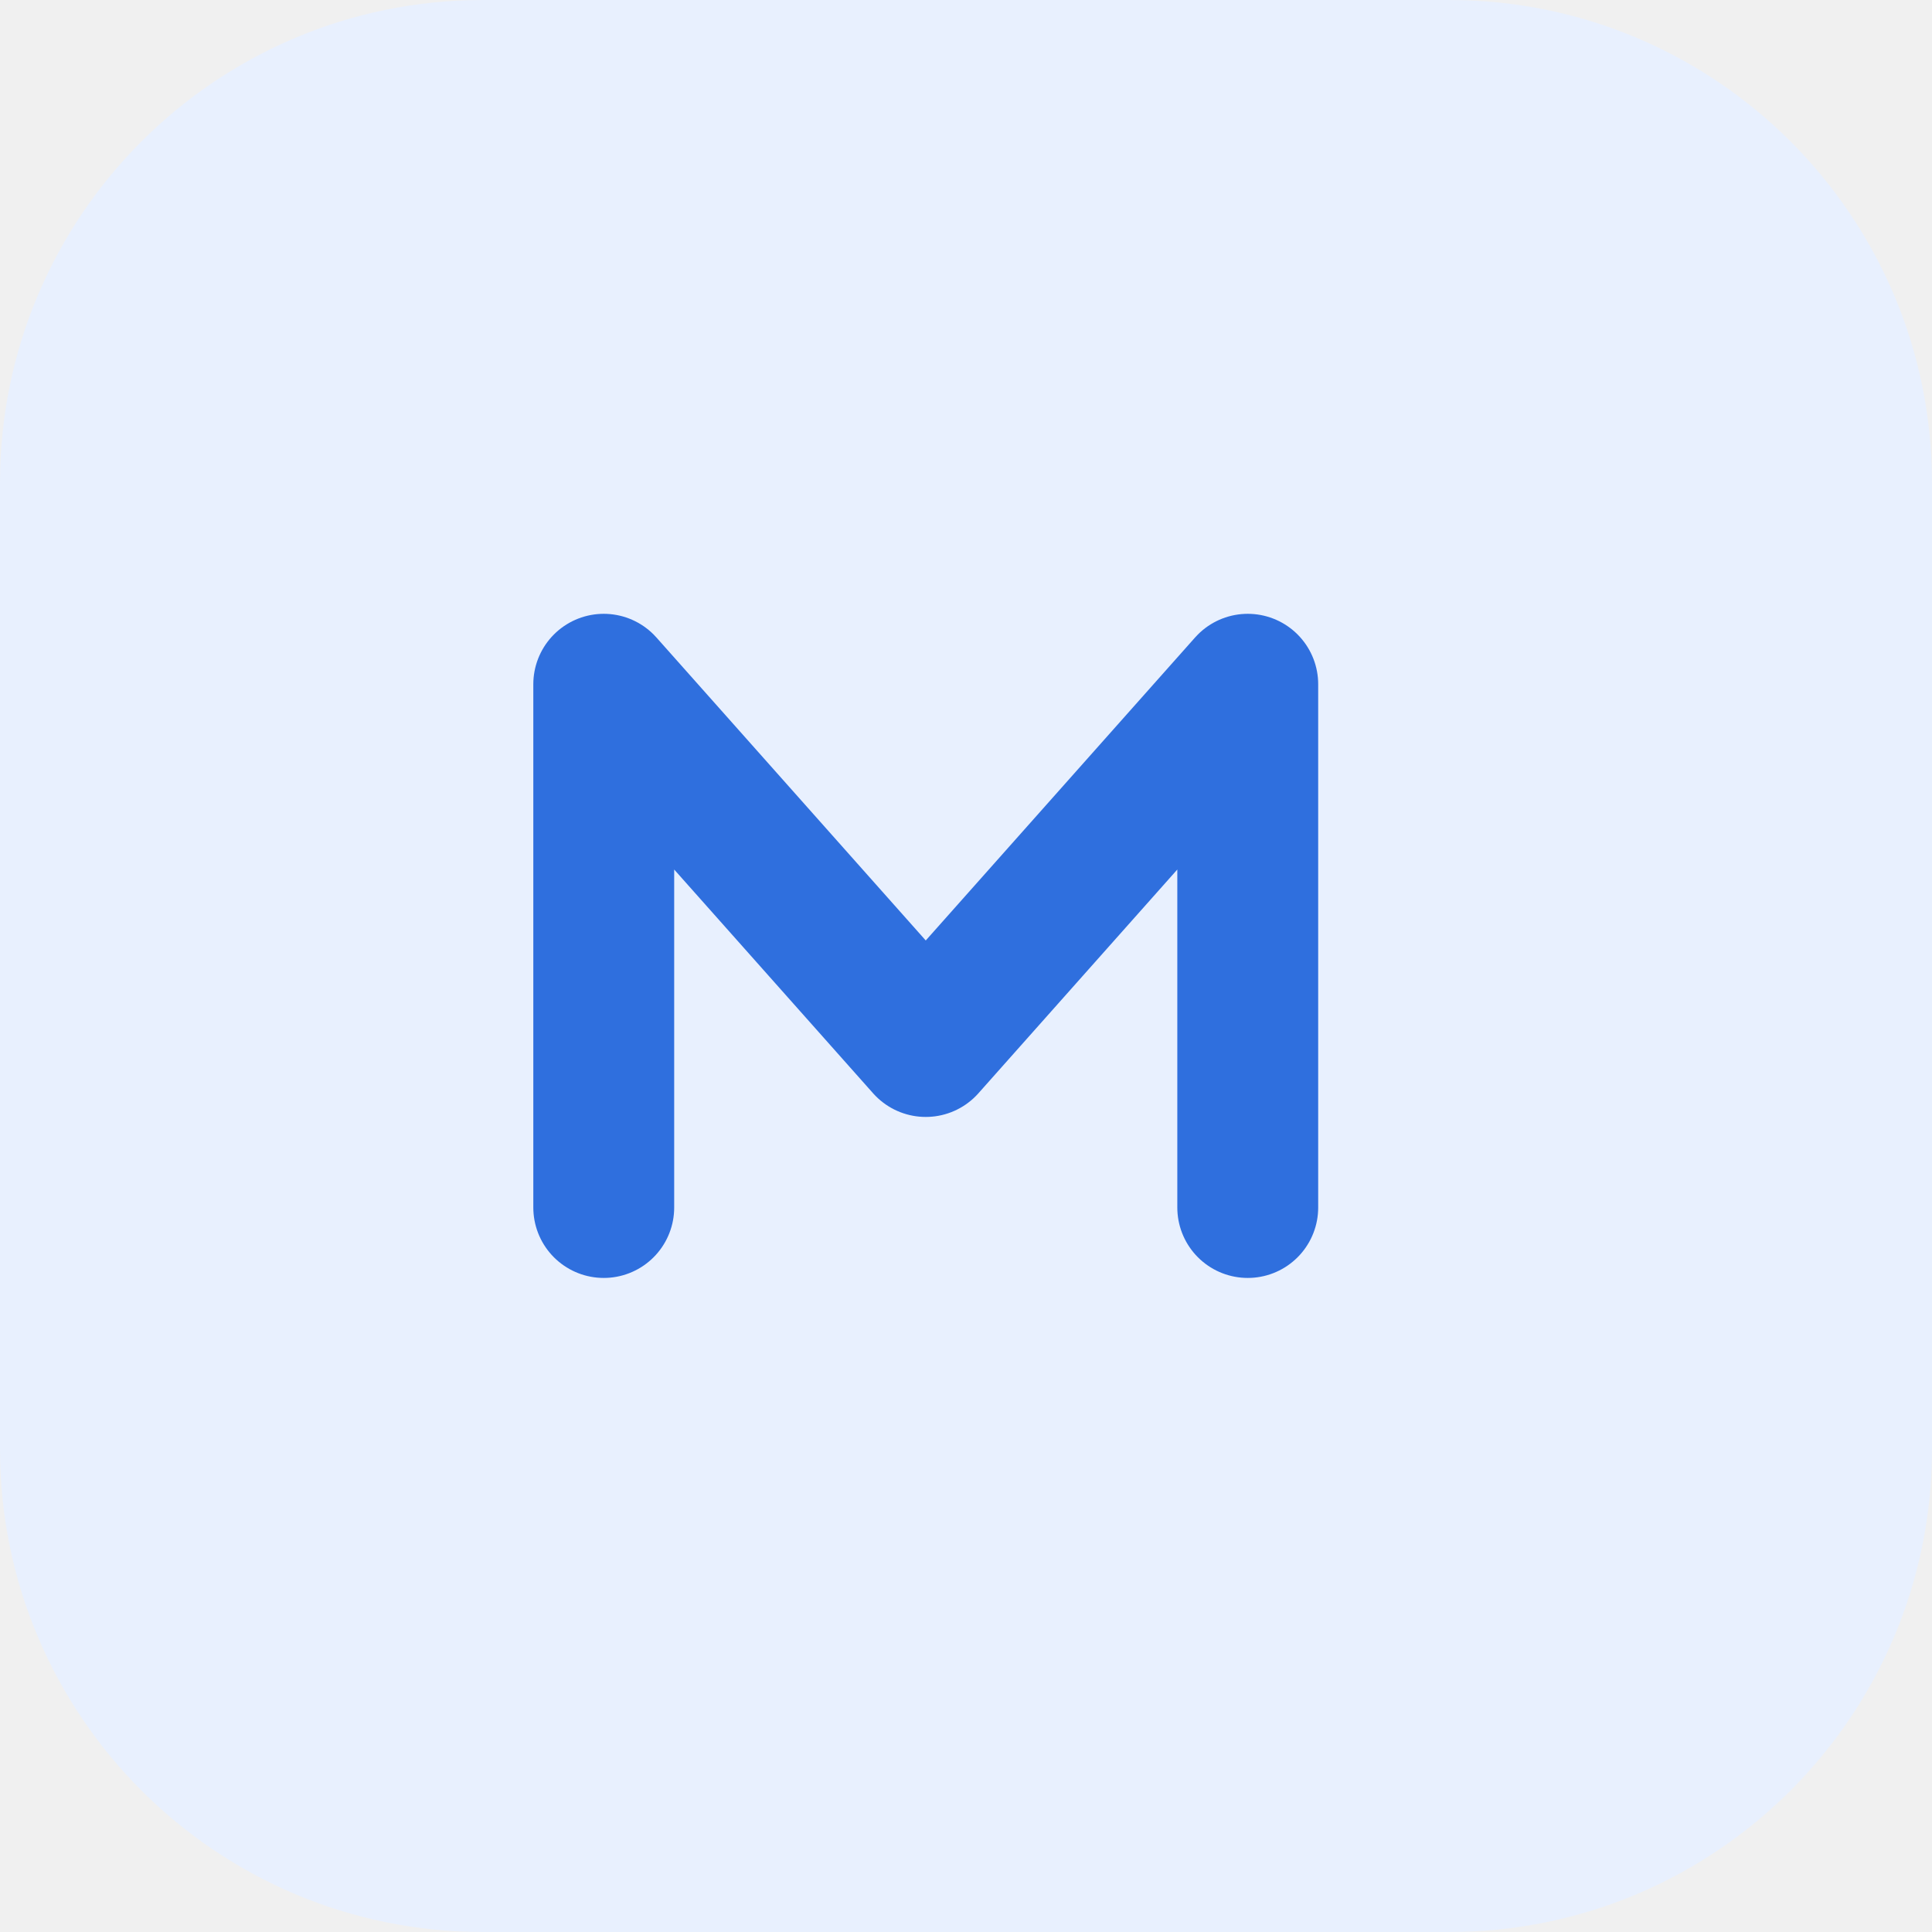
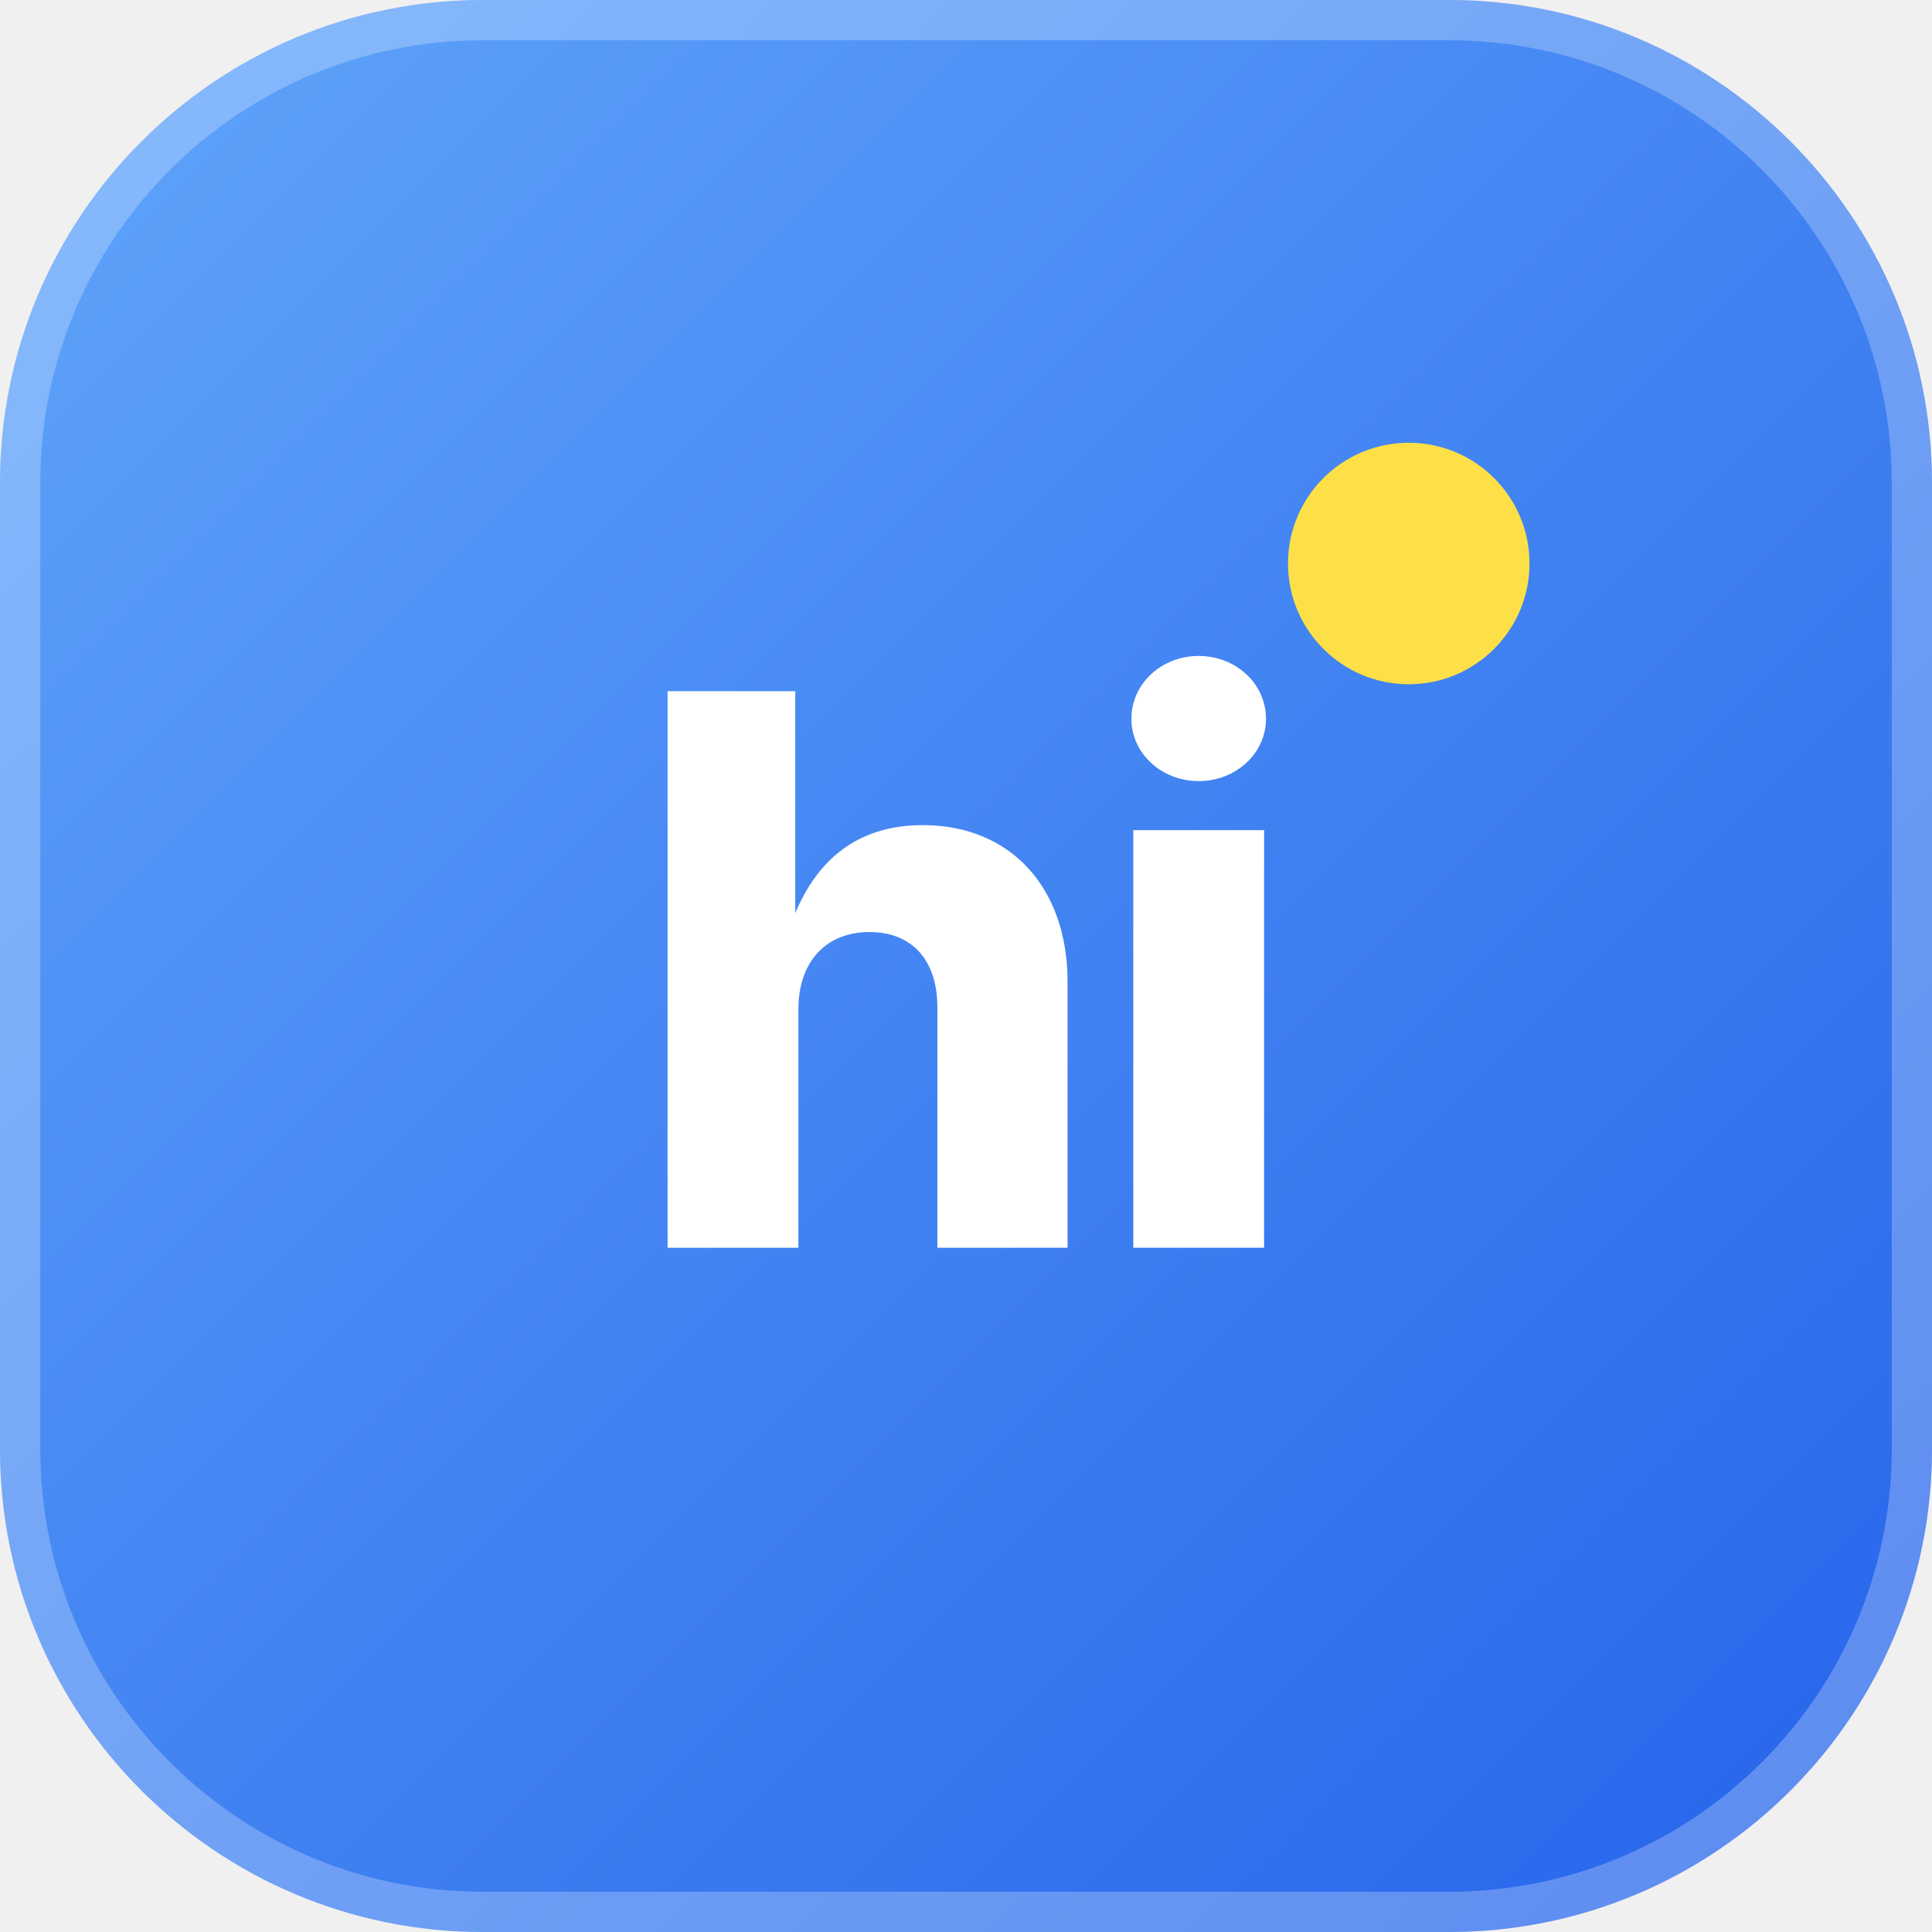
<svg xmlns="http://www.w3.org/2000/svg" viewBox="0 0 48 48">
-   <rect width="48" height="48" rx="12" fill="#e8f0fe" />
-   <path d="M15 30V17l8 9 8-9v13" fill="none" stroke="#2f6fde" stroke-width="3.5" stroke-linecap="round" stroke-linejoin="round" />
+   <defs>
+     <linearGradient id="gh" x1="0" y1="0" x2="1" y2="1">
+       <stop offset="0" stop-color="#60a5fa" />
+       <stop offset="1" stop-color="#2563eb" />
+     </linearGradient>
+   </defs>
+   <rect width="48" height="48" rx="12" fill="url(#gh)" />
+   <rect x="0.5" y="0.5" width="47" height="47" rx="11.5" fill="none" stroke="rgba(255,255,255,0.25)" />
+   <text x="24" y="31" text-anchor="middle" font-family="-apple-system,Segoe UI,Inter,sans-serif" font-size="19" font-weight="800" fill="#ffffff" letter-spacing="-0.5">hi</text>
+   <circle cx="35" cy="14" r="3" fill="#fde047" />
</svg>
